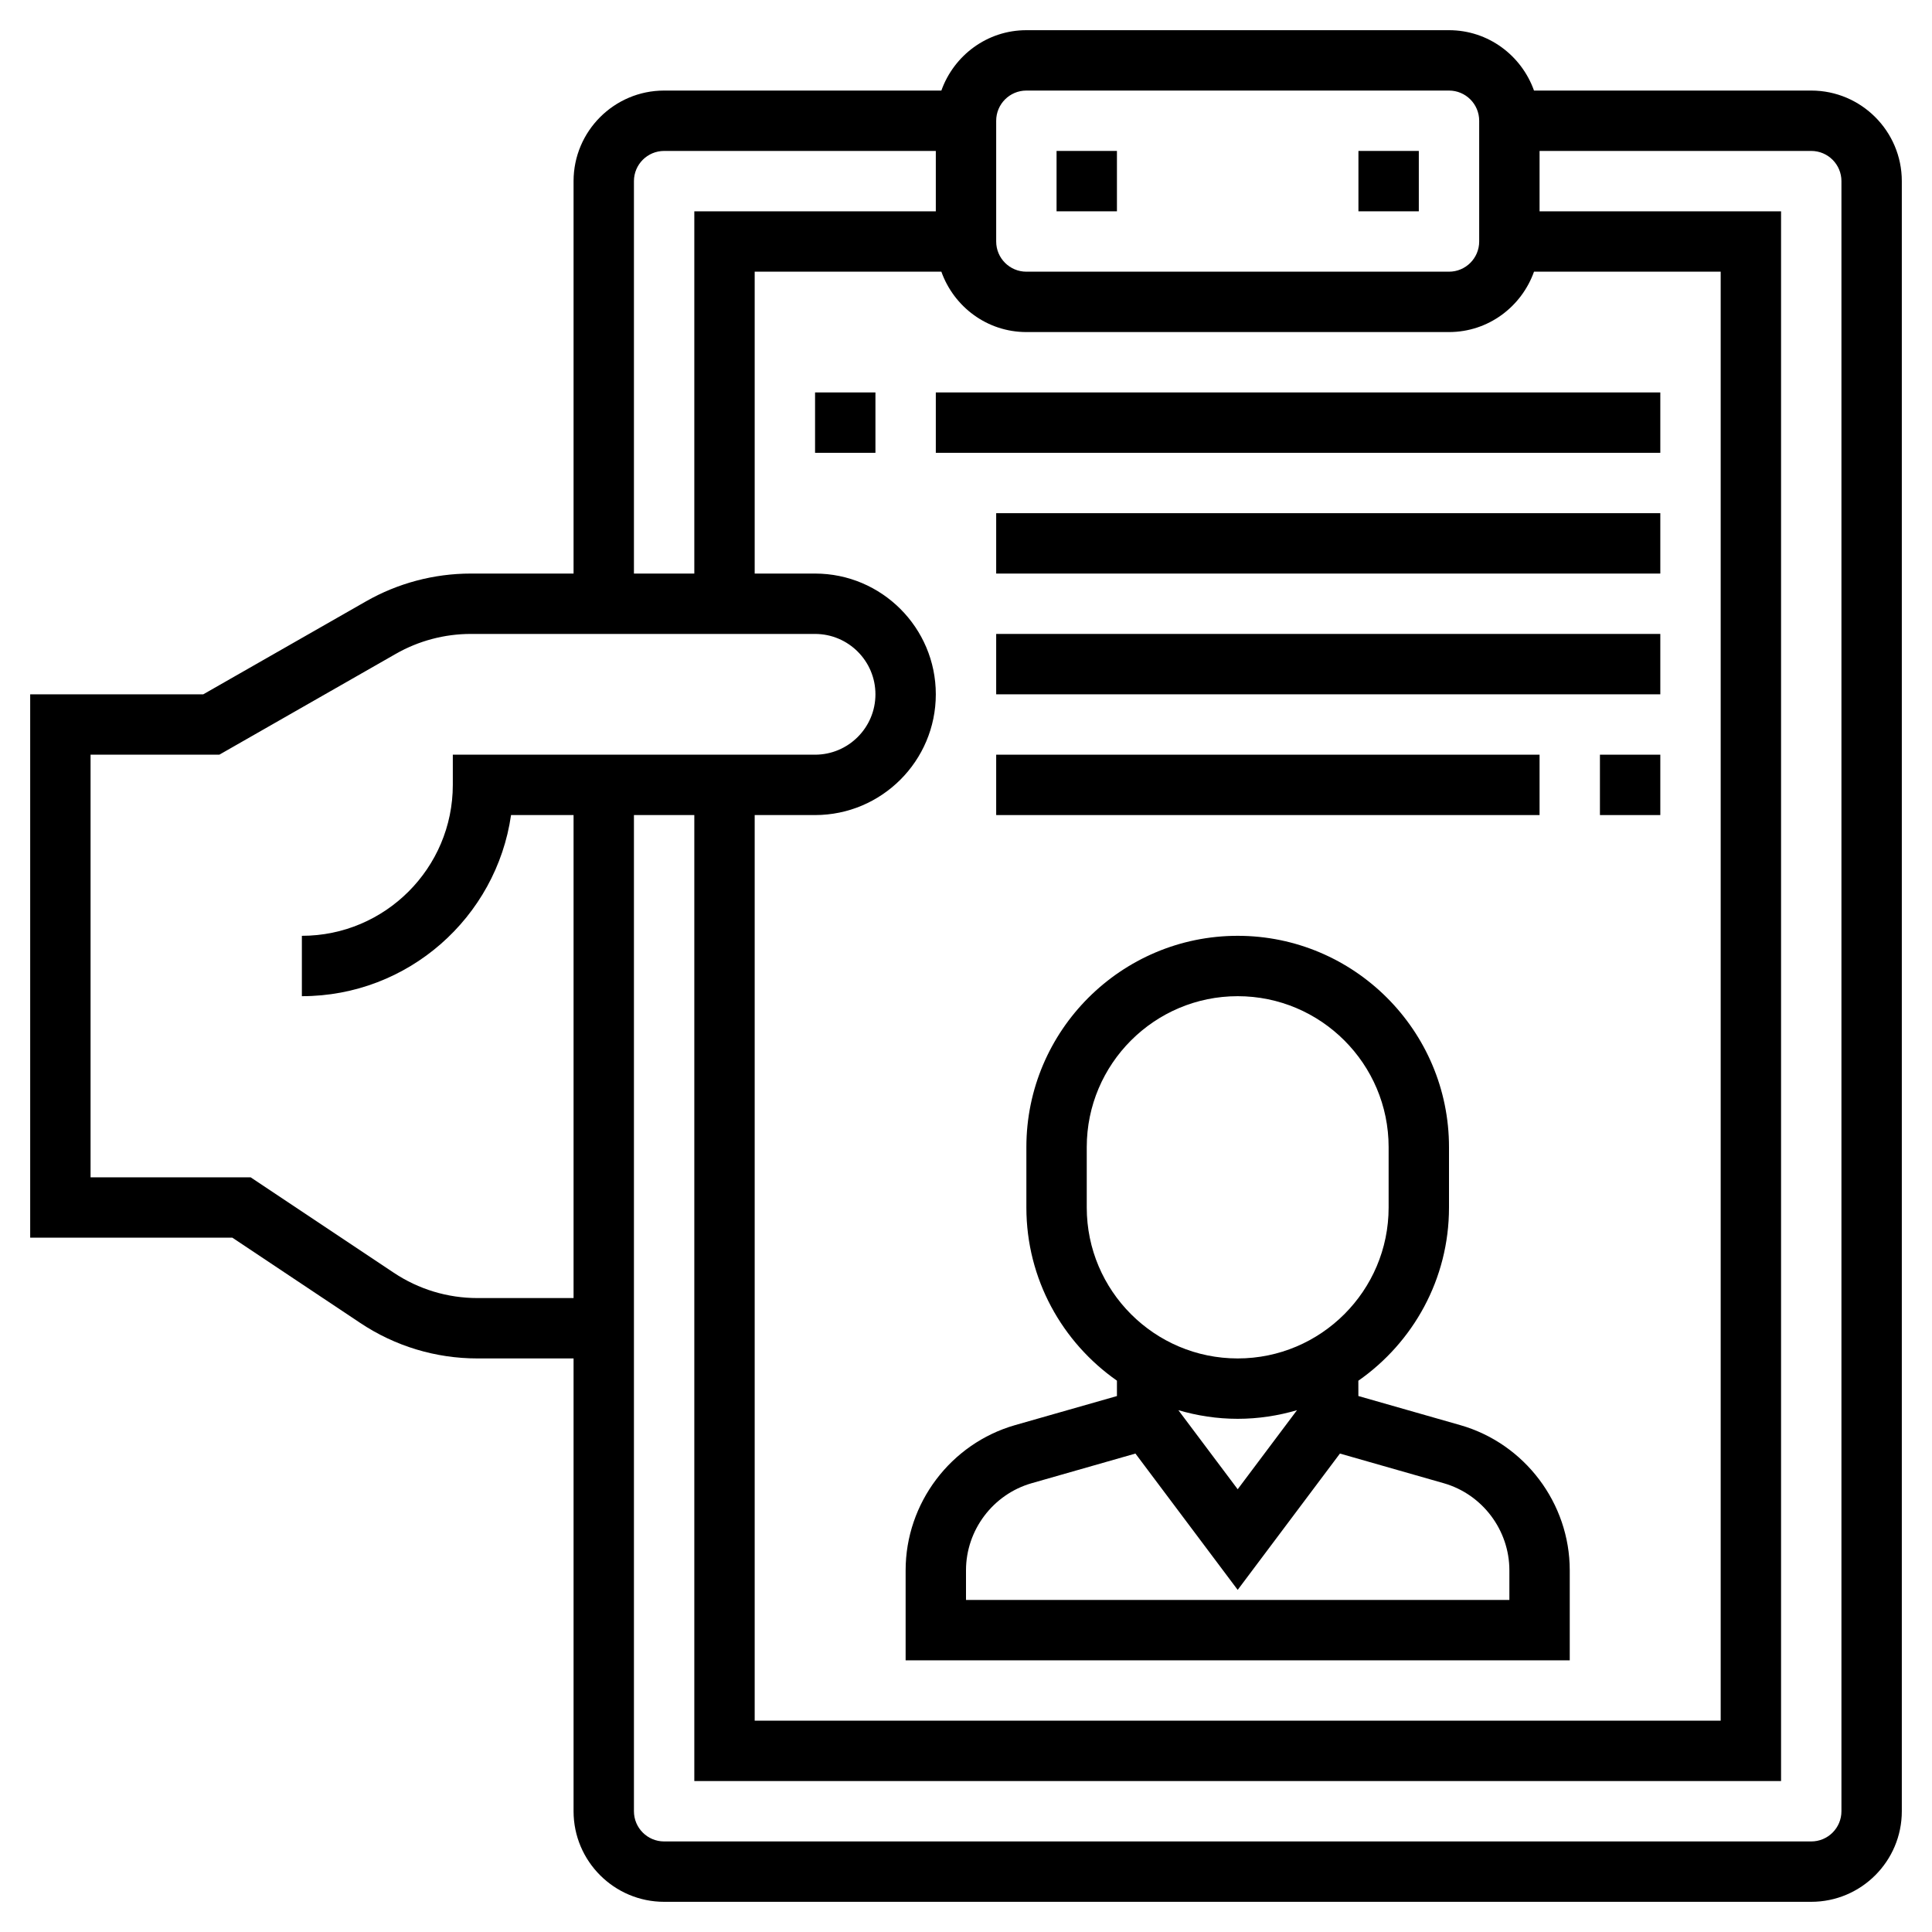
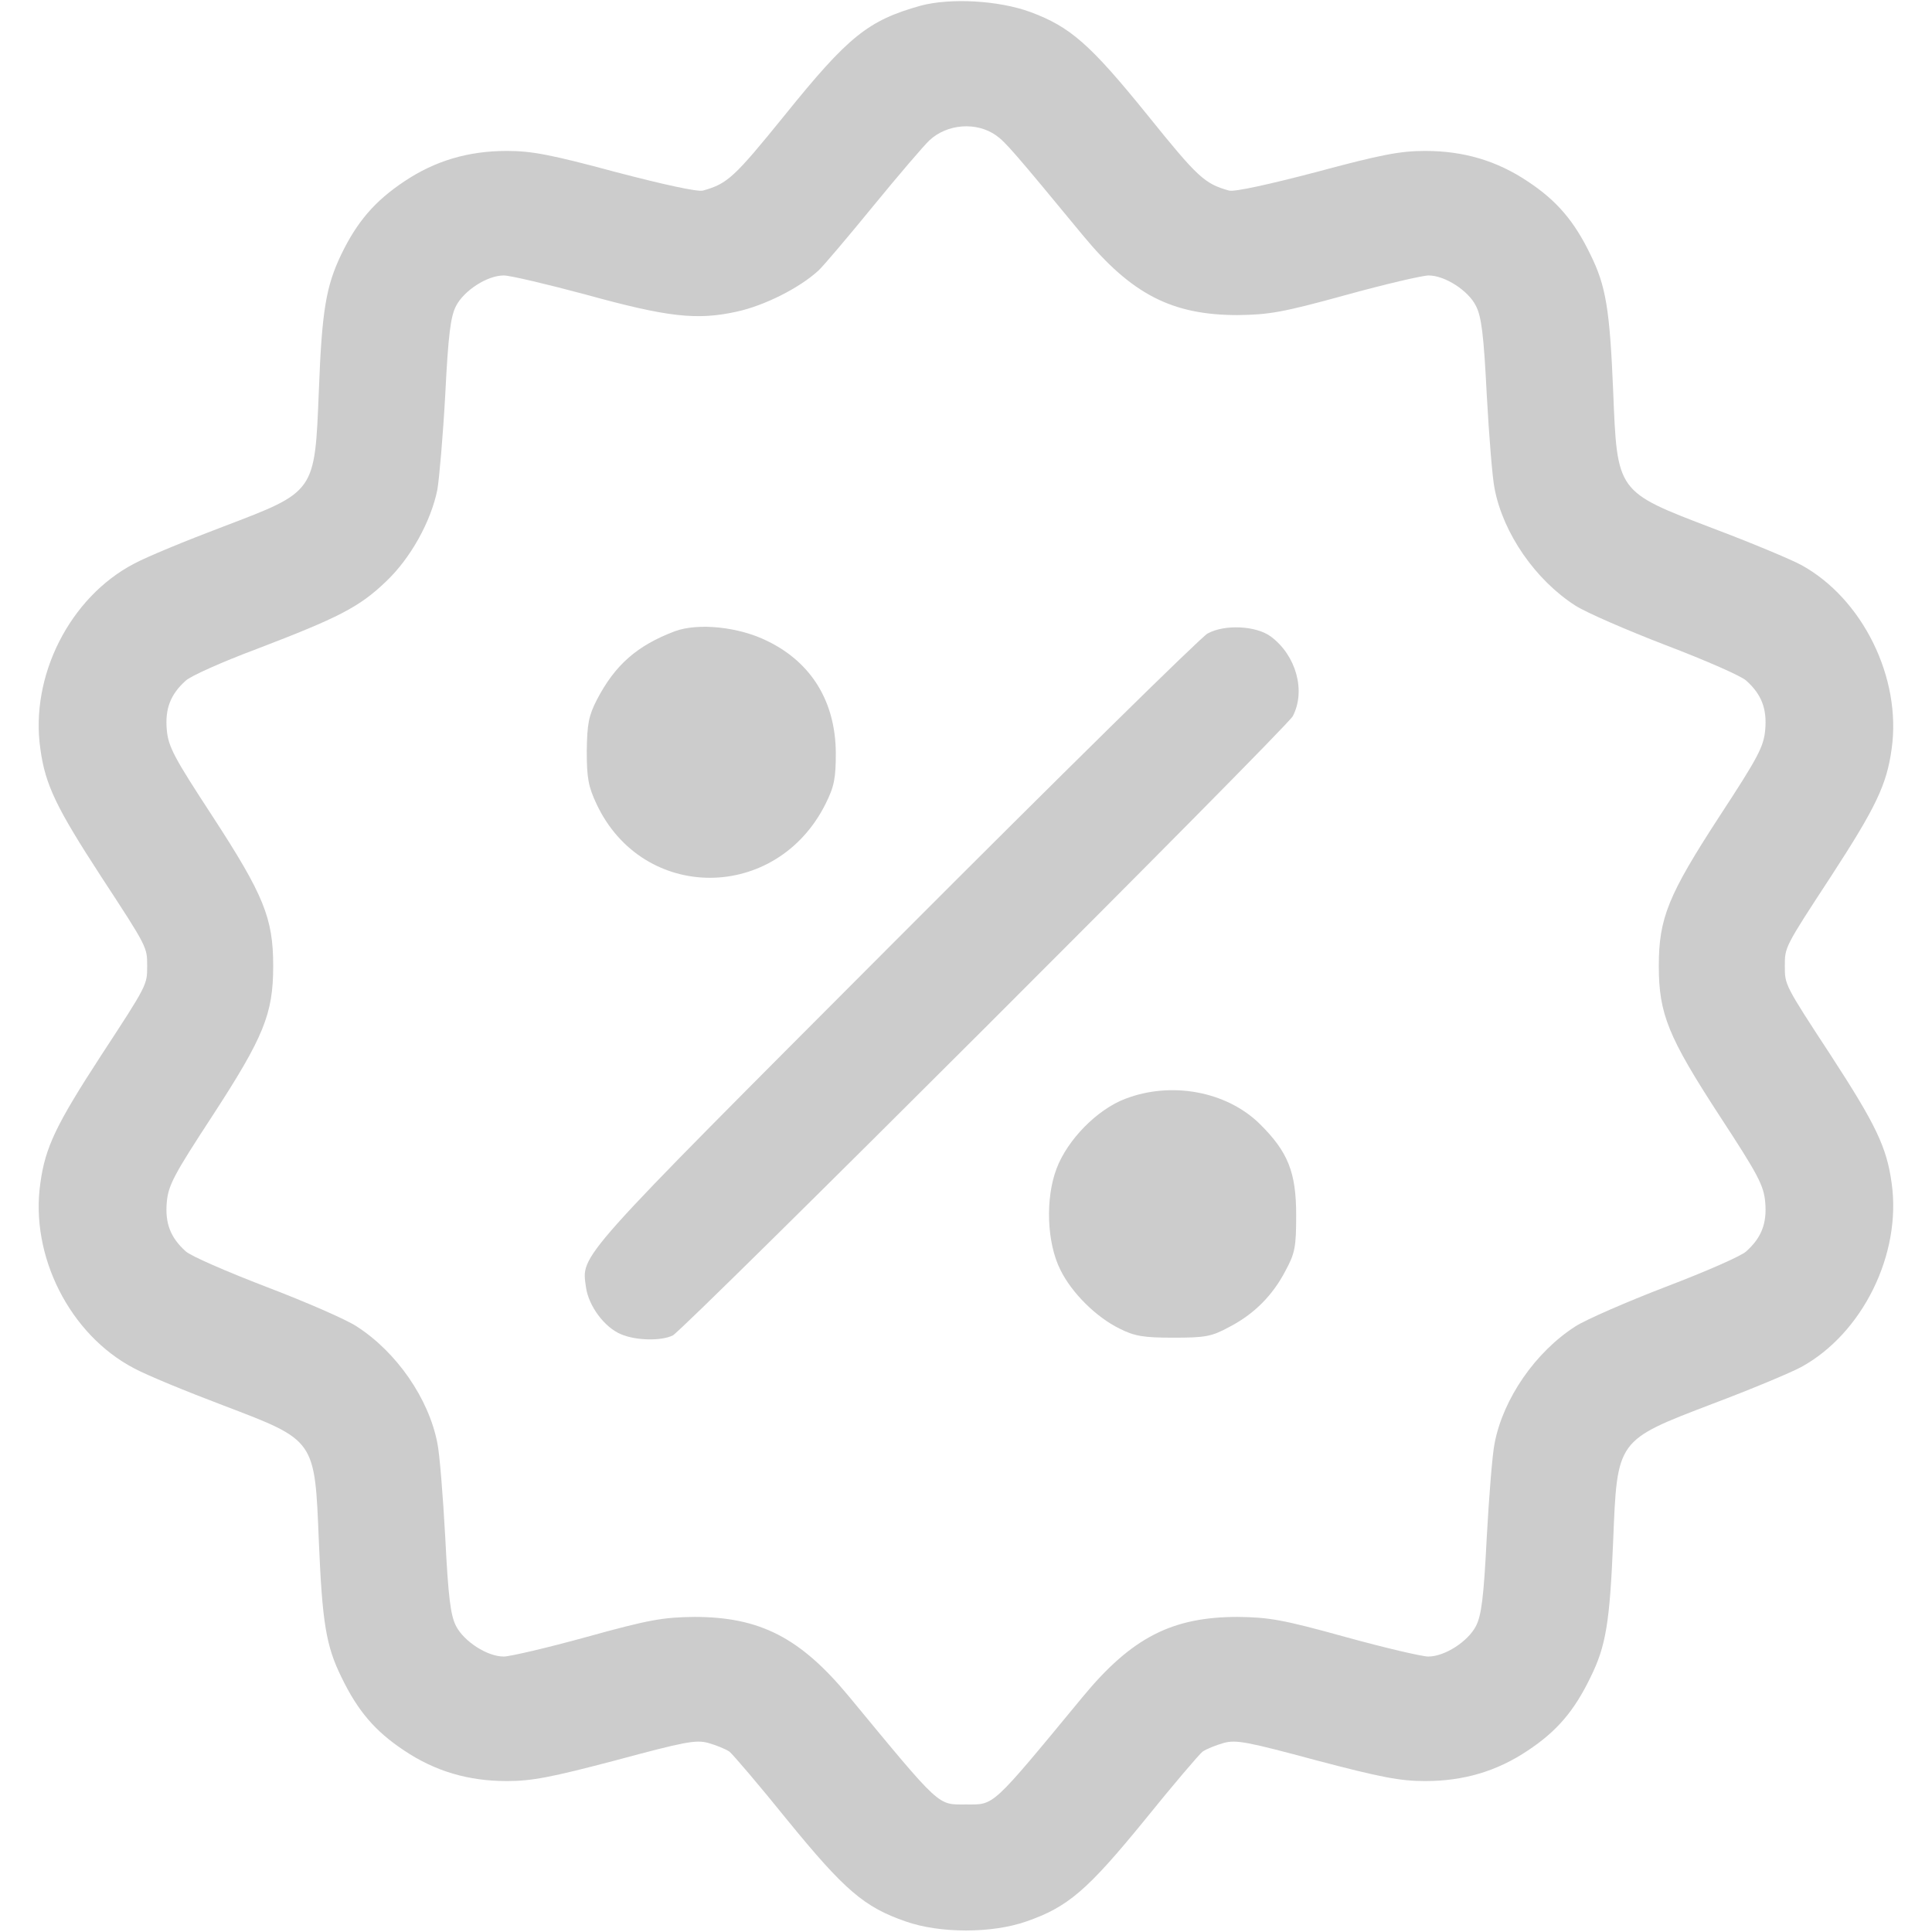
- <svg xmlns="http://www.w3.org/2000/svg" fill="#000000" width="25px" height="25px" viewBox="0 0 64 64" id="Layer_1_1_" version="1.1" xml:space="preserve">
-   <g>
-     <path d="M60,3h-9.184C50.402,1.839,49.302,1,48,1H34c-1.302,0-2.402,0.839-2.816,2H22c-1.654,0-3,1.346-3,3v13h-3.406   c-1.217,0-2.418,0.319-3.474,0.923L6.734,23H1v18h6.697l4.236,2.824C13.087,44.594,14.43,45,15.816,45H19v15c0,1.654,1.346,3,3,3   h38c1.654,0,3-1.346,3-3V6C63,4.346,61.654,3,60,3z M25,27h2c2.206,0,4-1.794,4-4s-1.794-4-4-4h-2V9h6.184   c0.414,1.161,1.514,2,2.816,2h14c1.302,0,2.402-0.839,2.816-2H57v48H25V27z M33,4c0-0.552,0.448-1,1-1h14c0.552,0,1,0.448,1,1v4   c0,0.552-0.448,1-1,1H34c-0.552,0-1-0.448-1-1V4z M21,6c0-0.552,0.448-1,1-1h9v2h-8v12h-2V6z M15.816,43   c-0.99,0-1.949-0.29-2.773-0.84L8.303,39H3V25h4.266l5.847-3.341C13.867,21.228,14.725,21,15.594,21H27c1.103,0,2,0.897,2,2   s-0.897,2-2,2H15v1c0,2.757-2.243,5-5,5v2c3.521,0,6.442-2.612,6.929-6H19v16H15.816z M61,60c0,0.552-0.448,1-1,1H22   c-0.552,0-1-0.448-1-1V27h2v32h36V7h-8V5h9c0.552,0,1,0.448,1,1V60z" />
-     <rect height="2" width="2" x="35" y="5" />
-     <rect height="2" width="2" x="45" y="5" />
-     <path d="M48.373,47.209l-3.375-0.964l-0.001-0.507C46.81,44.472,48,42.374,48,40v-2c0-3.859-3.141-7-7-7s-7,3.141-7,7v2   c0,2.372,1.189,4.469,3,5.736v0.51l-3.374,0.963C31.491,47.82,30,49.797,30,52.018V55h22v-2.982   C52,49.797,50.509,47.82,48.373,47.209z M36,40v-2c0-2.757,2.243-5,5-5s5,2.243,5,5v2c0,2.757-2.243,5-5,5S36,42.757,36,40z    M42.965,46.714L41,49.333l-1.965-2.619C39.659,46.897,40.318,47,41,47S42.341,46.897,42.965,46.714z M50,53H32v-0.982   c0-1.332,0.895-2.519,2.176-2.885l3.437-0.982L41,52.667l3.387-4.516l3.437,0.982C49.105,49.499,50,50.686,50,52.018V53z" />
-     <rect height="2" width="2" x="27" y="13" />
-     <rect height="2" width="24" x="31" y="13" />
-     <rect height="2" width="22" x="33" y="17" />
-     <rect height="2" width="22" x="33" y="21" />
-     <rect height="2" width="2" x="53" y="25" />
-     <rect height="2" width="18" x="33" y="25" />
+ <svg xmlns="http://www.w3.org/2000/svg" version="1.0" width="25px" height="25px" viewBox="0 0 512 512" preserveAspectRatio="xMidYMid meet">
+   <g transform="translate(0,512) scale(0.1,-0.1)" fill="#CCCCCC" stroke="none">
+     <path d="M2440 5105 c-139 -39 -191 -80 -361 -291 -133 -164 -151 -181 -216 -199 -14 -4 -105 16 -231 49 -171 46 -222 56 -289 56 -102 0 -190 -26 -272 -81 -78 -52 -125 -107 -167 -194 -40 -84 -51 -148 -59 -360 -11 -271 -8 -267 -252 -360 -98 -37 -205 -81 -238 -99 -170 -89 -276 -298 -248 -491 13 -95 42 -155 161 -338 123 -188 122 -187 122 -237 0 -50 1 -49 -122 -237 -119 -183 -148 -243 -161 -338 -28 -193 78 -402 248 -491 33 -18 140 -62 238 -99 244 -93 241 -89 252 -360 9 -215 19 -277 60 -360 43 -89 89 -143 166 -194 82 -55 170 -81 272 -81 67 0 118 10 289 55 182 49 212 55 245 46 21 -6 46 -16 56 -23 9 -7 79 -89 154 -182 151 -185 203 -230 313 -268 91 -32 229 -32 320 0 110 38 162 83 313 268 75 93 145 175 154 182 10 7 35 17 56 23 33 9 63 3 245 -46 171 -45 222 -55 289 -55 102 0 190 26 272 81 77 51 123 105 166 194 41 83 51 145 60 360 11 271 8 267 264 365 101 38 206 82 234 97 163 89 267 300 240 488 -13 95 -42 155 -161 338 -123 188 -122 187 -122 237 0 50 -1 49 122 237 119 183 148 243 161 338 27 188 -77 399 -240 488 -28 15 -133 59 -234 97 -256 98 -253 94 -264 365 -9 215 -19 277 -60 360 -43 89 -89 143 -166 194 -82 55 -170 81 -272 81 -67 0 -118 -10 -289 -56 -126 -33 -217 -53 -231 -49 -65 18 -83 35 -216 200 -152 188 -205 234 -310 273 -84 31 -212 38 -291 17z m200 -344 c24 -17 47 -43 230 -265 129 -156 236 -211 410 -211 83 1 119 7 286 53 105 29 204 52 220 52 43 0 105 -40 125 -80 15 -28 21 -77 29 -235 6 -110 15 -223 21 -251 23 -118 108 -241 214 -309 28 -18 136 -65 240 -105 105 -40 201 -82 213 -94 40 -36 55 -74 50 -130 -4 -45 -19 -73 -121 -229 -136 -209 -161 -270 -161 -397 0 -127 25 -188 161 -397 102 -156 117 -184 121 -229 5 -56 -10 -94 -50 -130 -12 -12 -108 -54 -213 -94 -104 -40 -212 -87 -240 -105 -106 -68 -191 -191 -214 -309 -6 -28 -15 -141 -21 -251 -8 -158 -14 -207 -29 -235 -21 -40 -82 -80 -126 -80 -16 0 -115 23 -220 52 -166 46 -202 52 -285 53 -174 0 -281 -55 -410 -211 -246 -298 -234 -286 -310 -286 -76 0 -64 -12 -310 286 -129 156 -236 211 -410 211 -83 -1 -119 -7 -285 -53 -105 -29 -204 -52 -220 -52 -44 0 -105 40 -126 80 -15 28 -21 77 -29 235 -6 110 -15 223 -21 251 -23 118 -108 241 -214 309 -27 18 -135 65 -240 105 -104 40 -201 82 -213 94 -40 36 -55 74 -50 130 4 45 19 73 121 229 136 209 161 270 161 397 0 127 -25 188 -161 397 -102 156 -117 184 -121 229 -5 56 10 94 50 130 12 12 97 50 188 84 217 83 272 111 342 178 66 62 120 160 137 244 5 29 15 143 21 253 8 158 14 207 29 235 21 40 82 80 126 80 17 0 114 -23 215 -50 221 -61 297 -69 402 -46 74 16 167 63 217 109 13 12 79 90 146 172 68 83 134 160 148 173 47 44 125 50 177 13z" />
+     <path d="M1788 3447 c-100 -38 -158 -89 -206 -181 -22 -43 -26 -64 -27 -136 0 -72 4 -94 26 -141 123 -261 477 -260 607 1 23 46 27 68 27 135 -1 135 -64 239 -181 296 -76 38 -184 49 -246 26z" />
+     <path d="M3200 3441 c-19 -11 -393 -379 -831 -818 -852 -854 -828 -826 -816 -915 7 -49 49 -106 93 -124 40 -17 107 -18 137 -3 31 16 1625 1608 1643 1641 35 67 9 161 -58 211 -39 29 -123 33 -168 8z" />
+     <path d="M2982 2208 c-74 -28 -153 -108 -182 -185 -30 -79 -26 -196 10 -268 30 -61 94 -125 157 -156 40 -20 63 -24 143 -24 84 0 101 3 147 28 66 34 116 84 150 150 25 46 28 63 28 147 0 114 -22 168 -97 242 -88 86 -234 113 -356 66z" />
  </g>
</svg>
